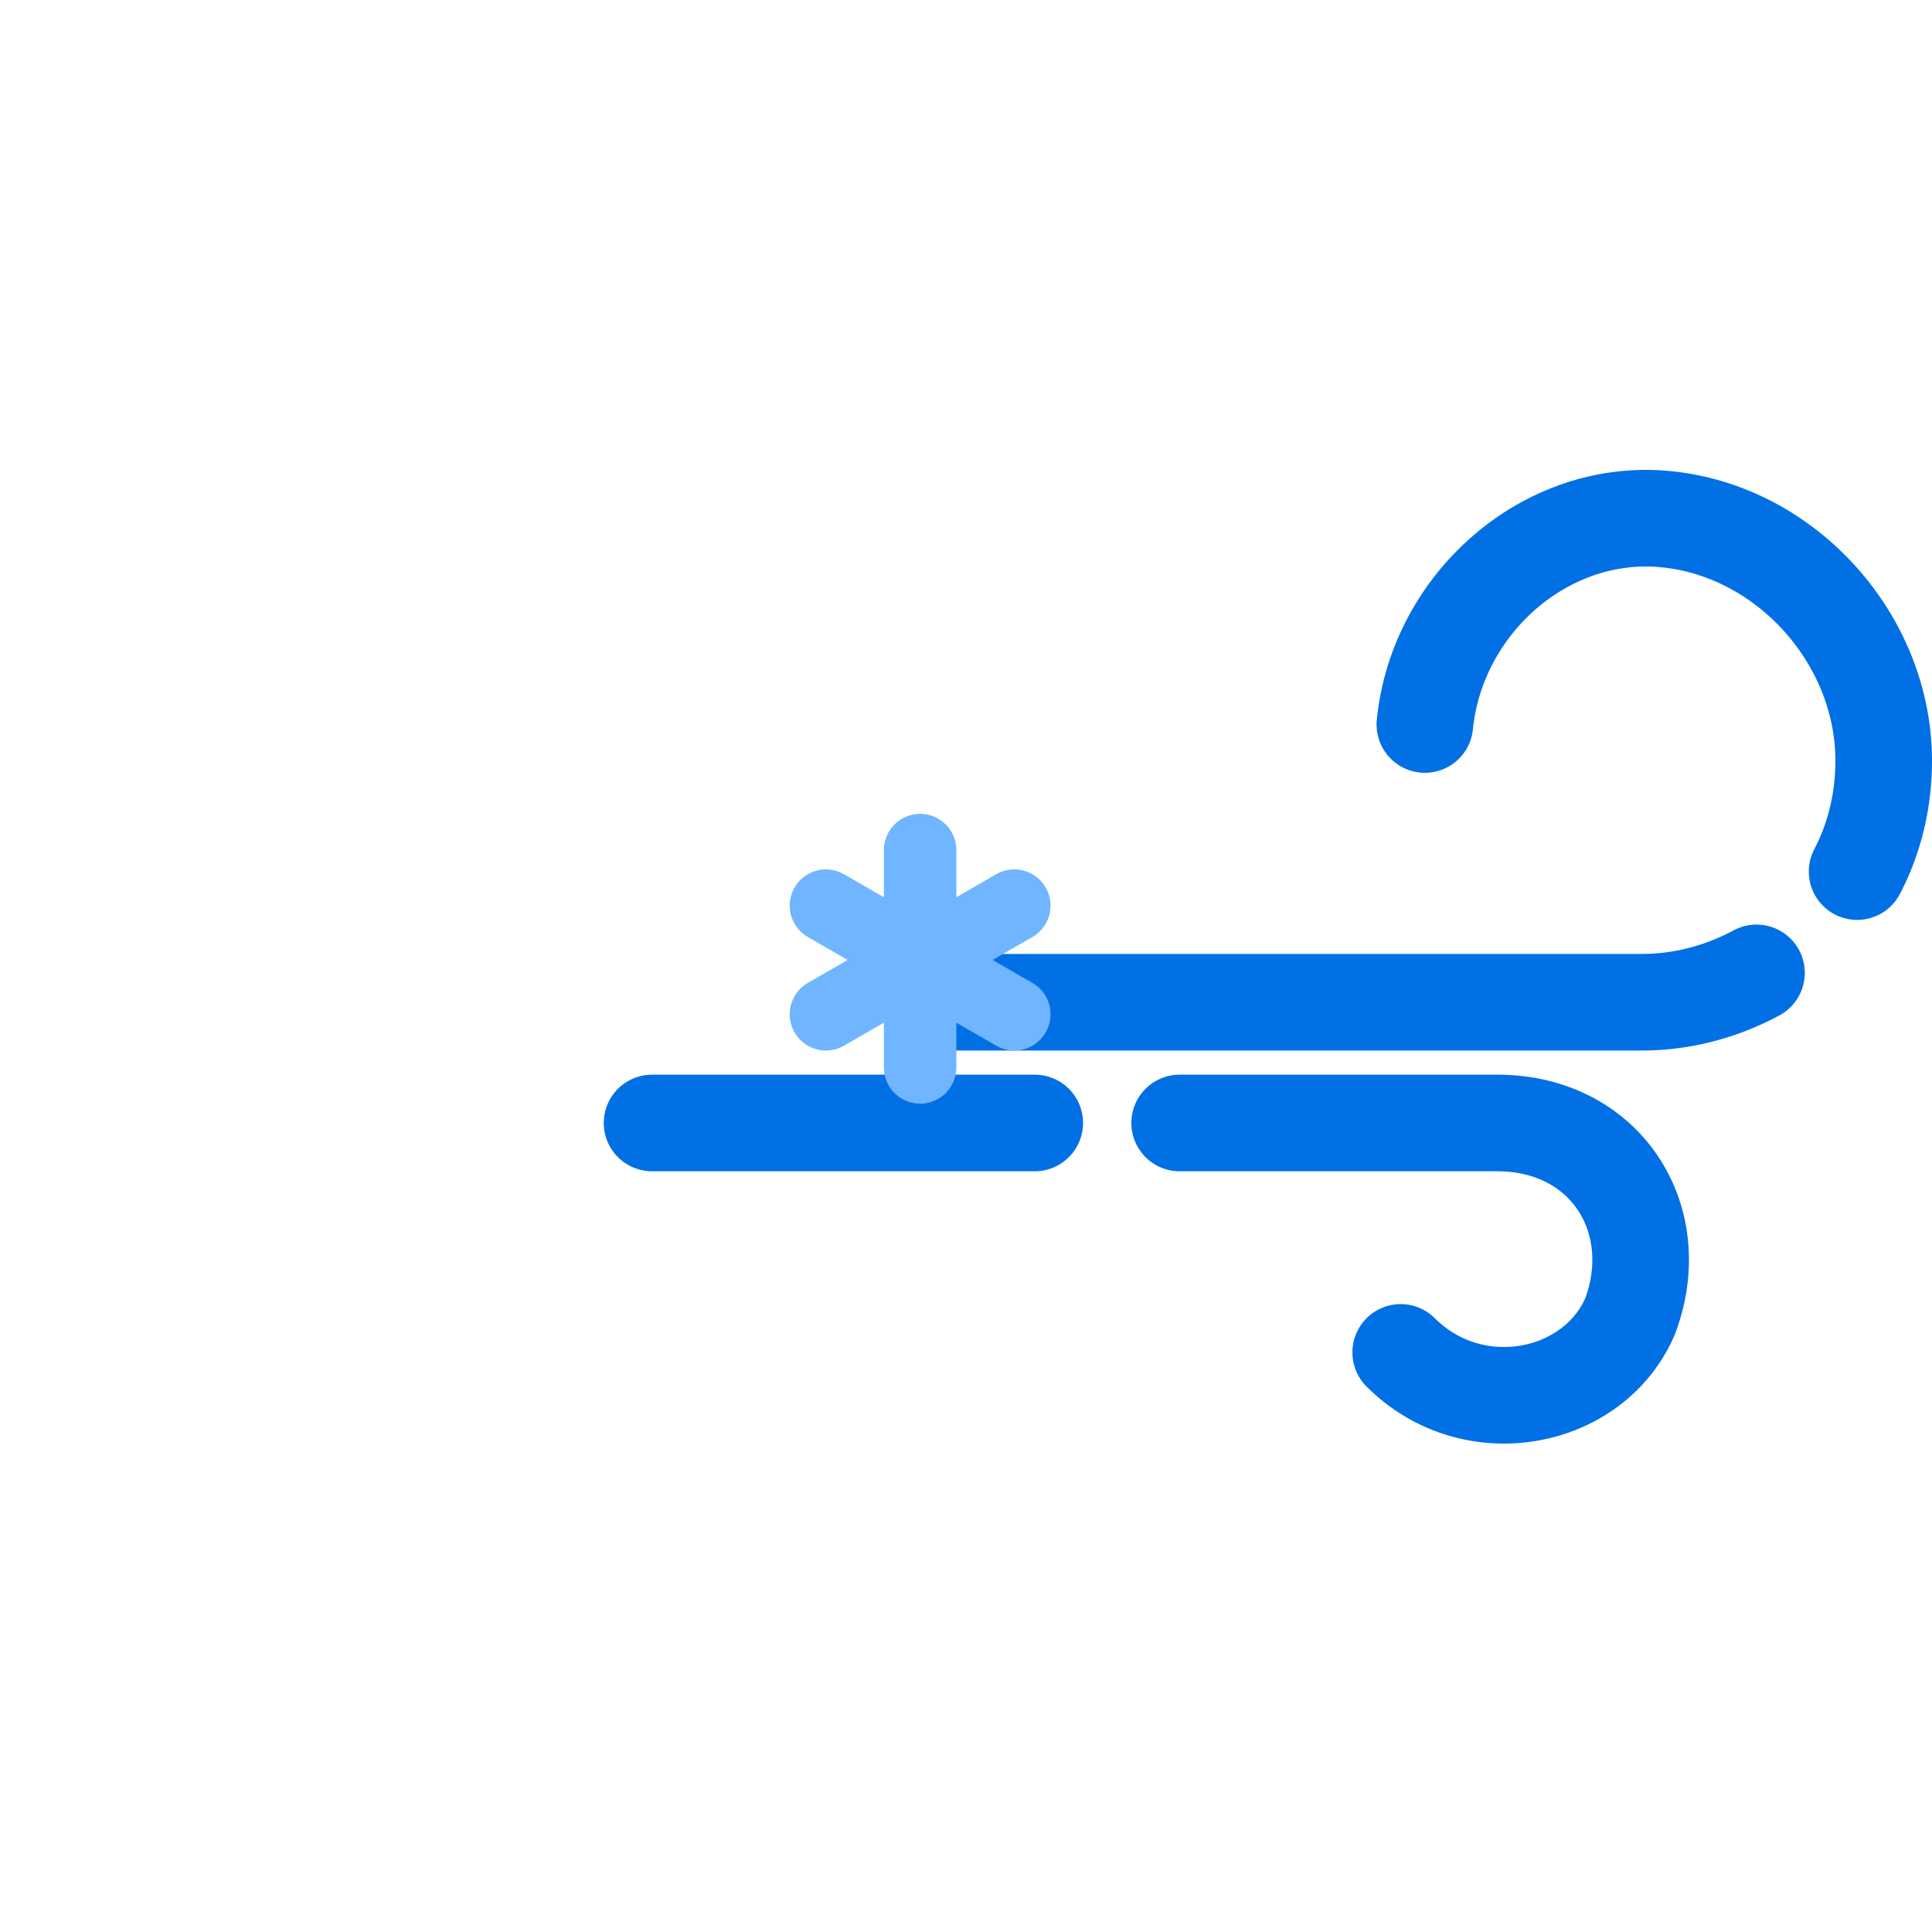
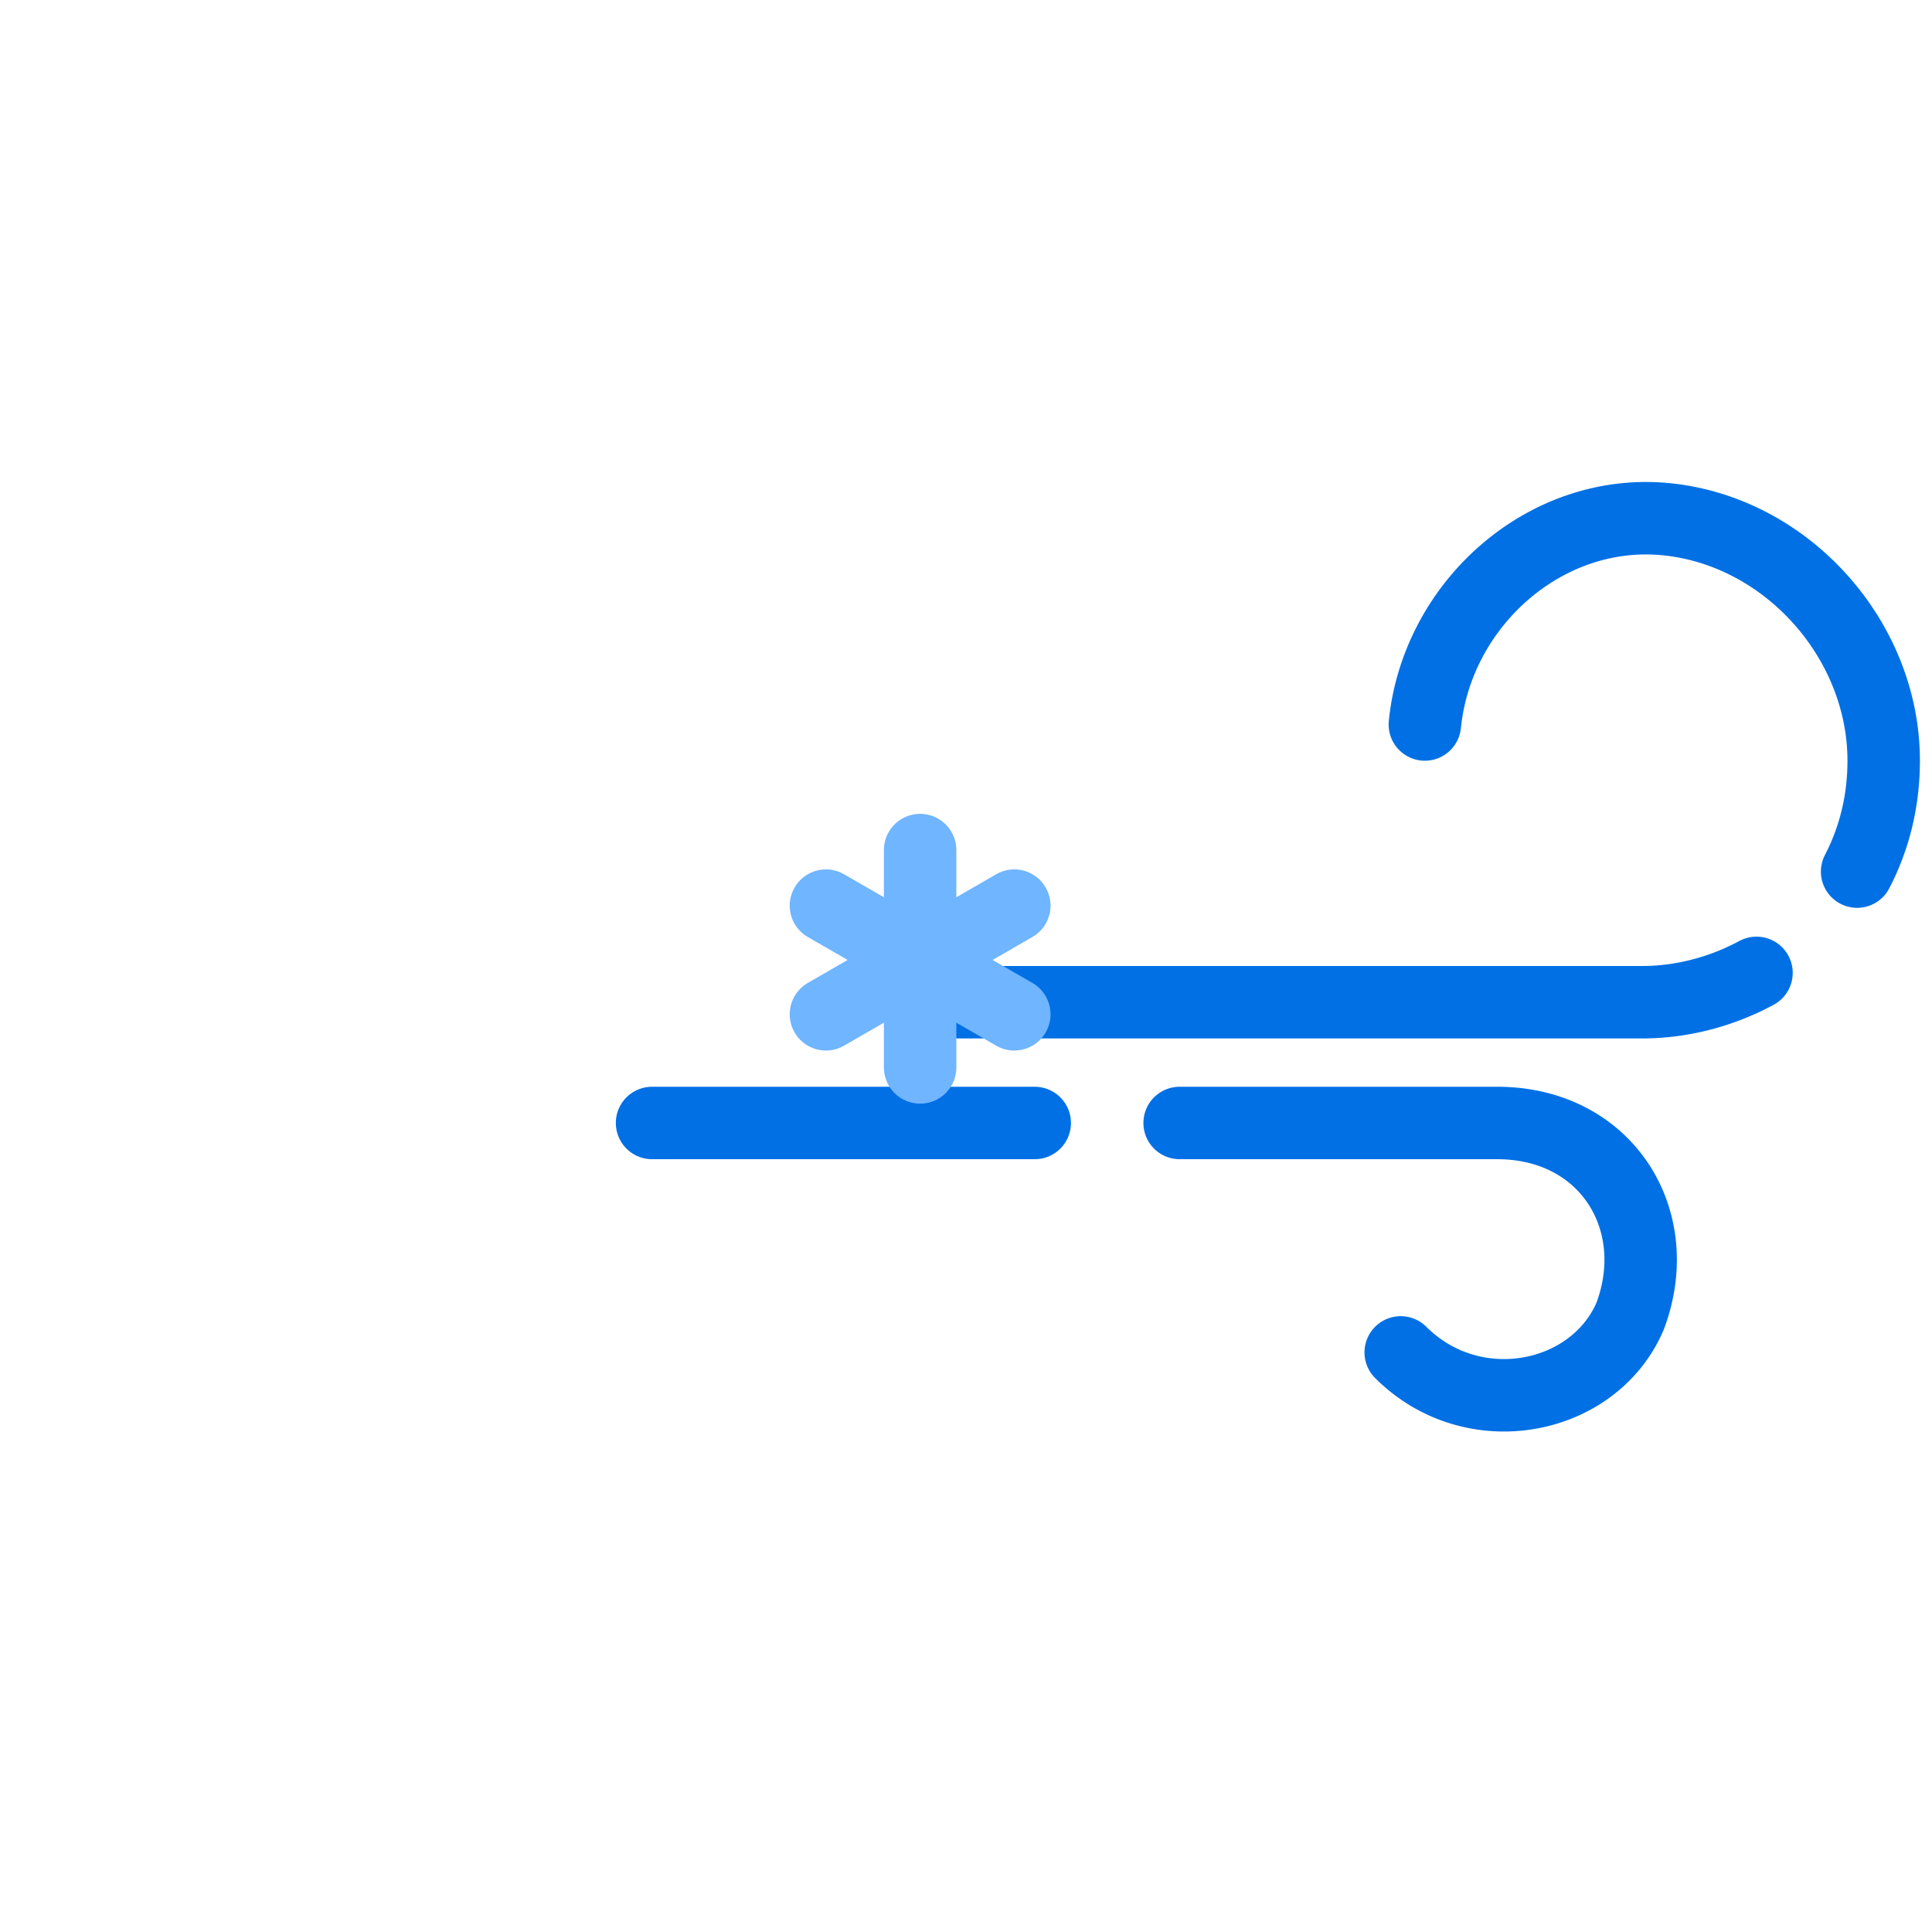
<svg xmlns="http://www.w3.org/2000/svg" viewBox="0 0 80 80">
  <defs>
    </defs>
-   <path d="m 36 41 m 23 -11 c 0.5 -5 5 -9 10 -8.5 5 0.5 9 5 9 10 0 6 -5 10 -10 10 h -32" fill="none" stroke="#0170e5" stroke-linecap="round" stroke-linejoin="round" stroke-miterlimit="10" stroke-dasharray="34 6" stroke-width="4">
-     <animate attributeName="stroke-dashoffset" begin="-.8s" dur="2.4s" repeatCount="indefinite" values="-40; 40" />
+   <path d="m 36 41 m 23 -11 c 0.5 -5 5 -9 10 -8.5 5 0.5 9 5 9 10 0 6 -5 10 -10 10 h -32" fill="none" stroke="#0170e5" stroke-linecap="round" stroke-linejoin="round" stroke-miterlimit="10" stroke-dasharray="34 6" stroke-width="3">
+     <animate attributeName="stroke-dashoffset" begin="-.8s" dur="6s" repeatCount="indefinite" values="-40; 40" />
  </path>
-   <path d="m 58 56 c 3 3 8 2 9.5 -1.5 1.5 -4 -1 -8 -5.5 -8 h -35" fill="none" stroke="#0170e5" stroke-linecap="round" stroke-miterlimit="10" stroke-dasharray="36 6" stroke-width="4">
-     <animate attributeName="stroke-dashoffset" begin="-1s" dur="2s" repeatCount="indefinite" values="-42; 42" />
+   <path d="m 58 56 c 3 3 8 2 9.5 -1.5 1.5 -4 -1 -8 -5.5 -8 h -35" fill="none" stroke="#0170e5" stroke-linecap="round" stroke-miterlimit="10" stroke-dasharray="36 6" stroke-width="3">
+     <animate attributeName="stroke-dashoffset" begin="-1s" dur="5s" repeatCount="indefinite" values="-42; 42" />
  </path>
  <path d="m42 42 -7.8-4.5m7.8 0-7.8 4.5m3.9-6.8v9" stroke="#70B5FF" stroke-linecap="round" stroke-width="3">
-     <animateTransform additive="sum" attributeName="transform" dur="8s" repeatCount="indefinite" type="translate" values="1 -12; -6 4 ;1 -12" />
+     <animateTransform additive="sum" attributeName="transform" dur="4s" repeatCount="indefinite" type="translate" values="-10 -6; 20 -14" />
    <animateTransform additive="sum" attributeName="transform" dur="4s" repeatCount="indefinite" type="rotate" values="0 38 40; 360 38 40" />
    <animate attributeName="opacity" dur="4s" repeatCount="indefinite" values="0;1;1;1;0" />
  </path>
</svg>
